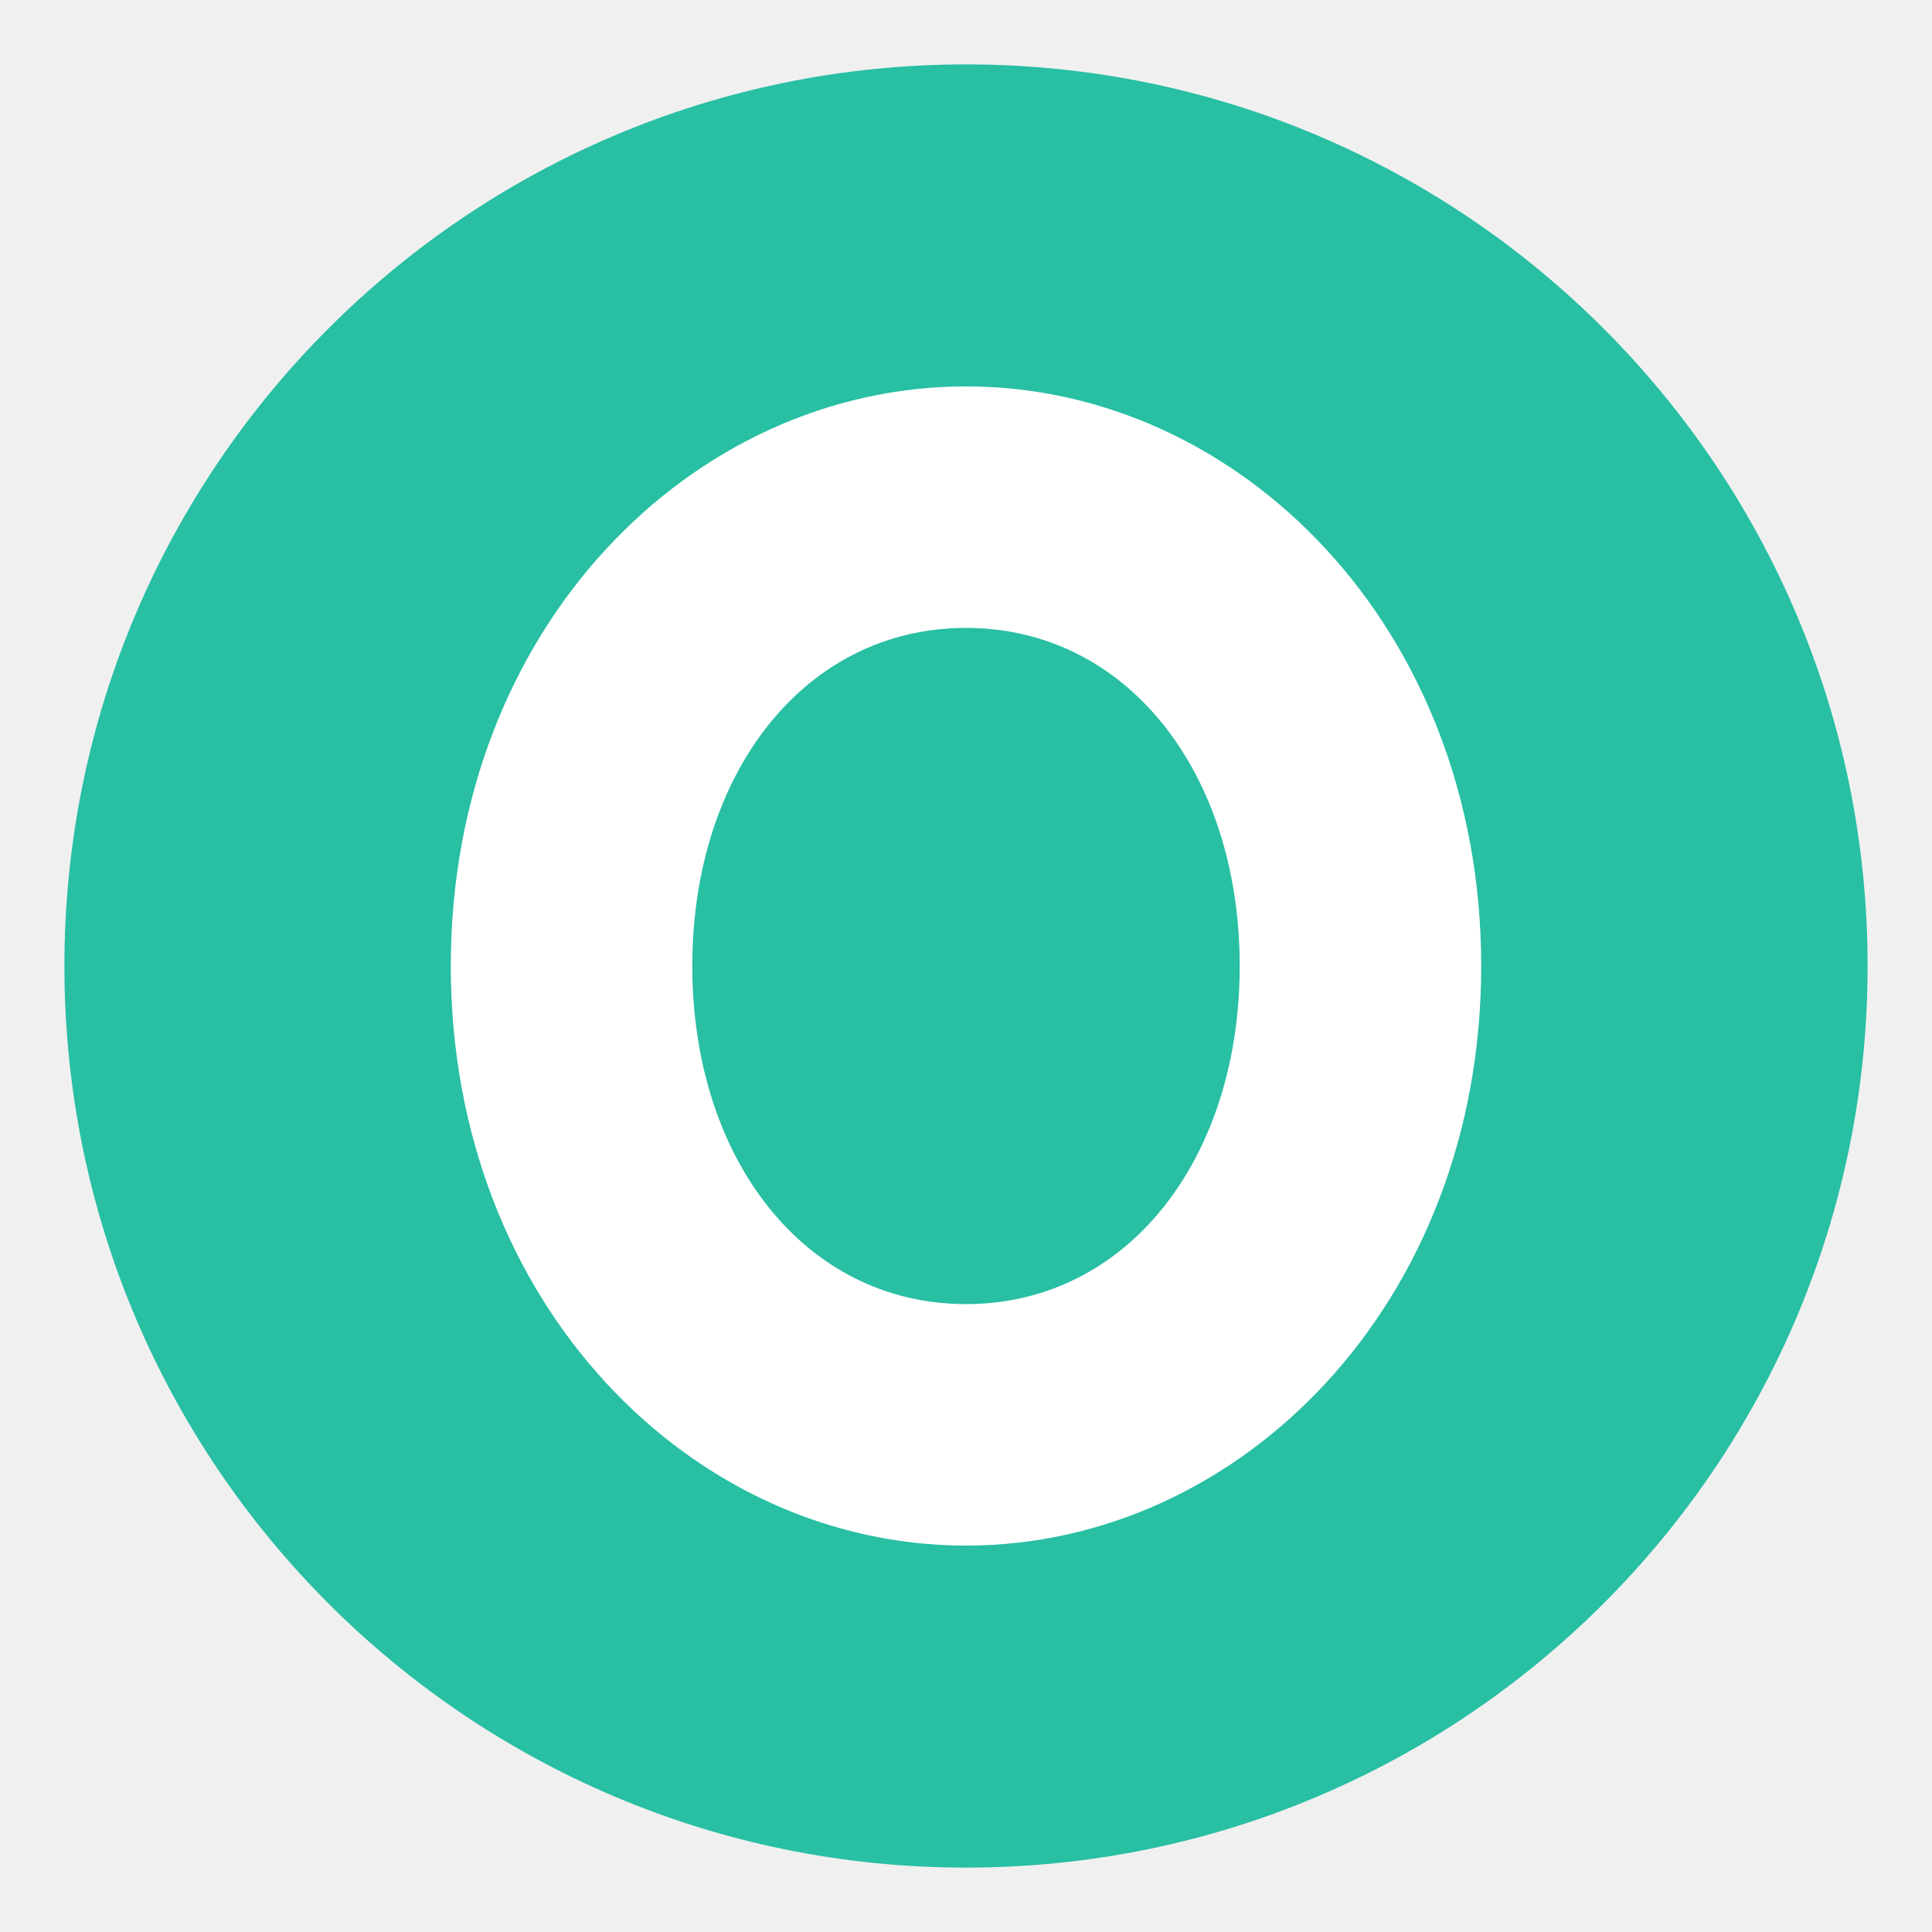
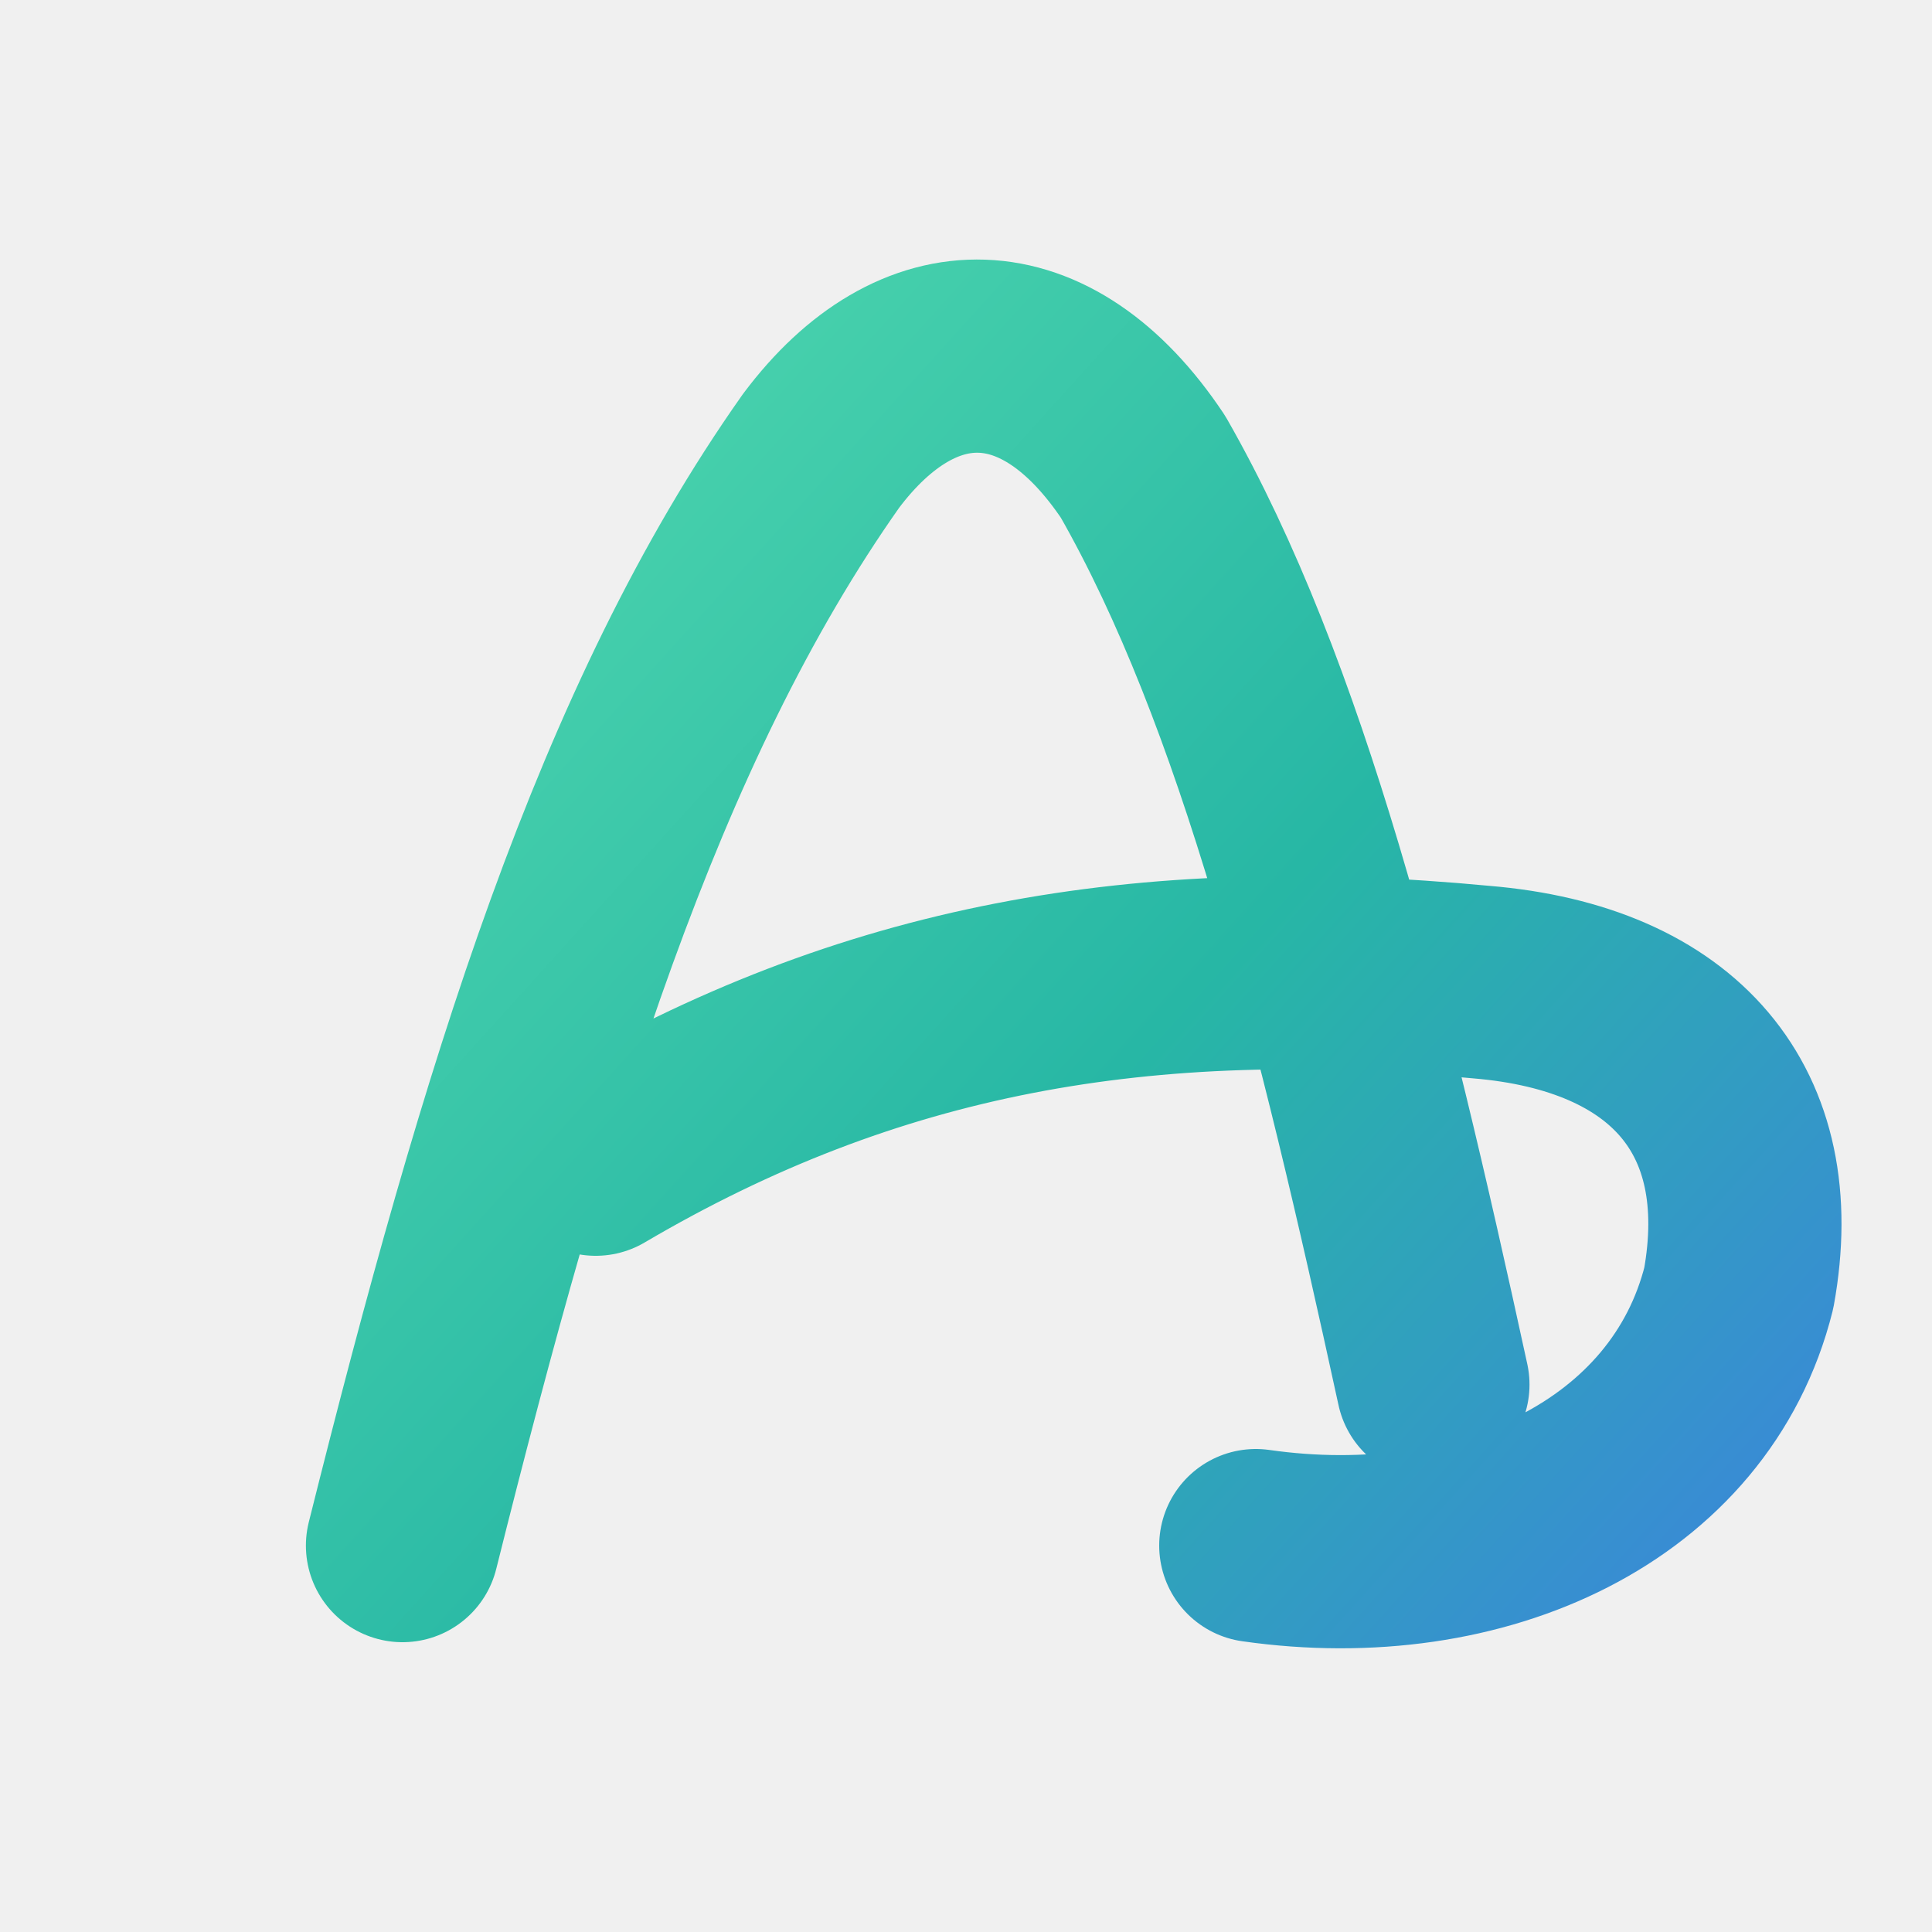
<svg xmlns="http://www.w3.org/2000/svg" viewBox="0 0 120 120">
-   <circle cx="60" cy="60" r="56" fill="#28BFA3" />
-   <path fill="#fff" fill-rule="evenodd" d="M28 60c0-21 15-36 32-36s32 15 32 36-15 36-32 36-32-15-32-36Zm15 0c0 12 7 21 17 21s17-9 17-21-7-21-17-21-17 9-17 21Z" />
+   <defs>
+     <linearGradient id="g" x1="25" y1="24" x2="108" y2="99" gradientUnits="userSpaceOnUse">
+       <stop stop-color="#50D8AE" />
+       <stop offset=".55" stop-color="#27B7A5" />
+       <stop offset="1" stop-color="#3A88D8" />
+     </linearGradient>
+   </defs>
+   <path d="M25 96c7-28 14-51 26-68 6-8 14-8 20 1 8 14 13 34 18 57M37 72c17-10 34-13 55-11 12 1 18 8 16 19-3 12-16 18-30 16" fill="none" stroke="url(#g)" stroke-width="12" stroke-linecap="round" stroke-linejoin="round" />
</svg>
